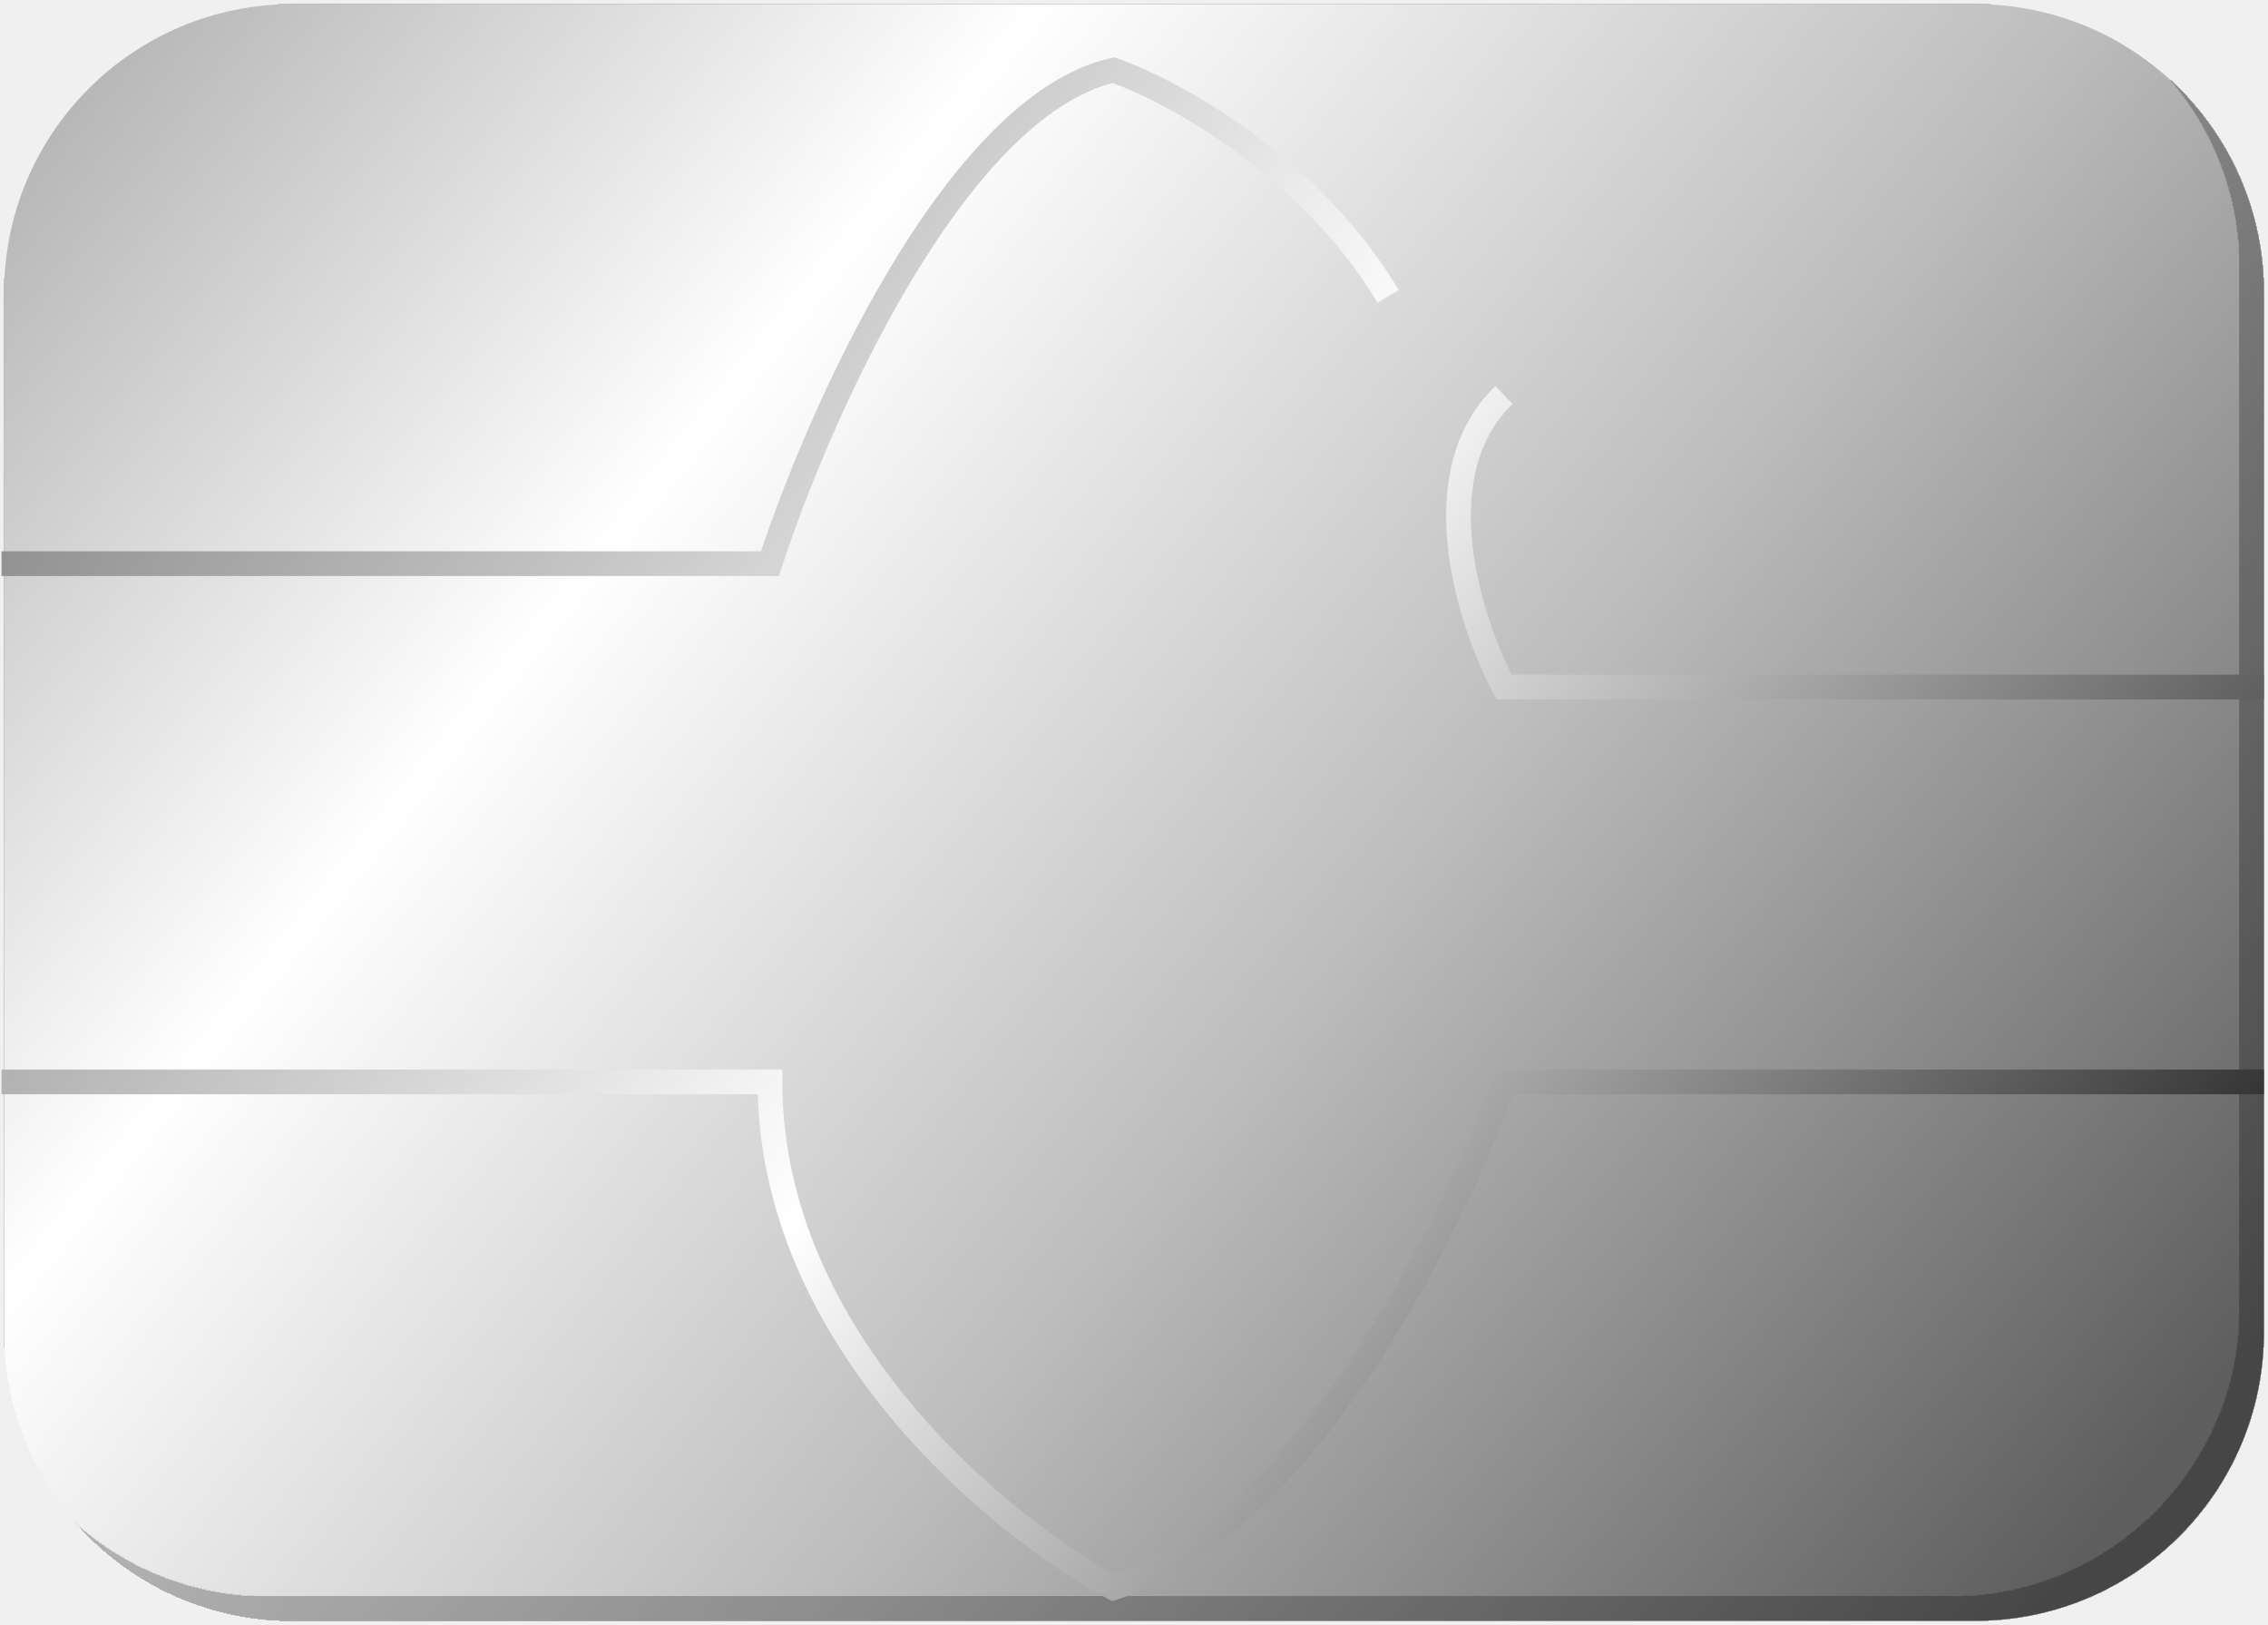
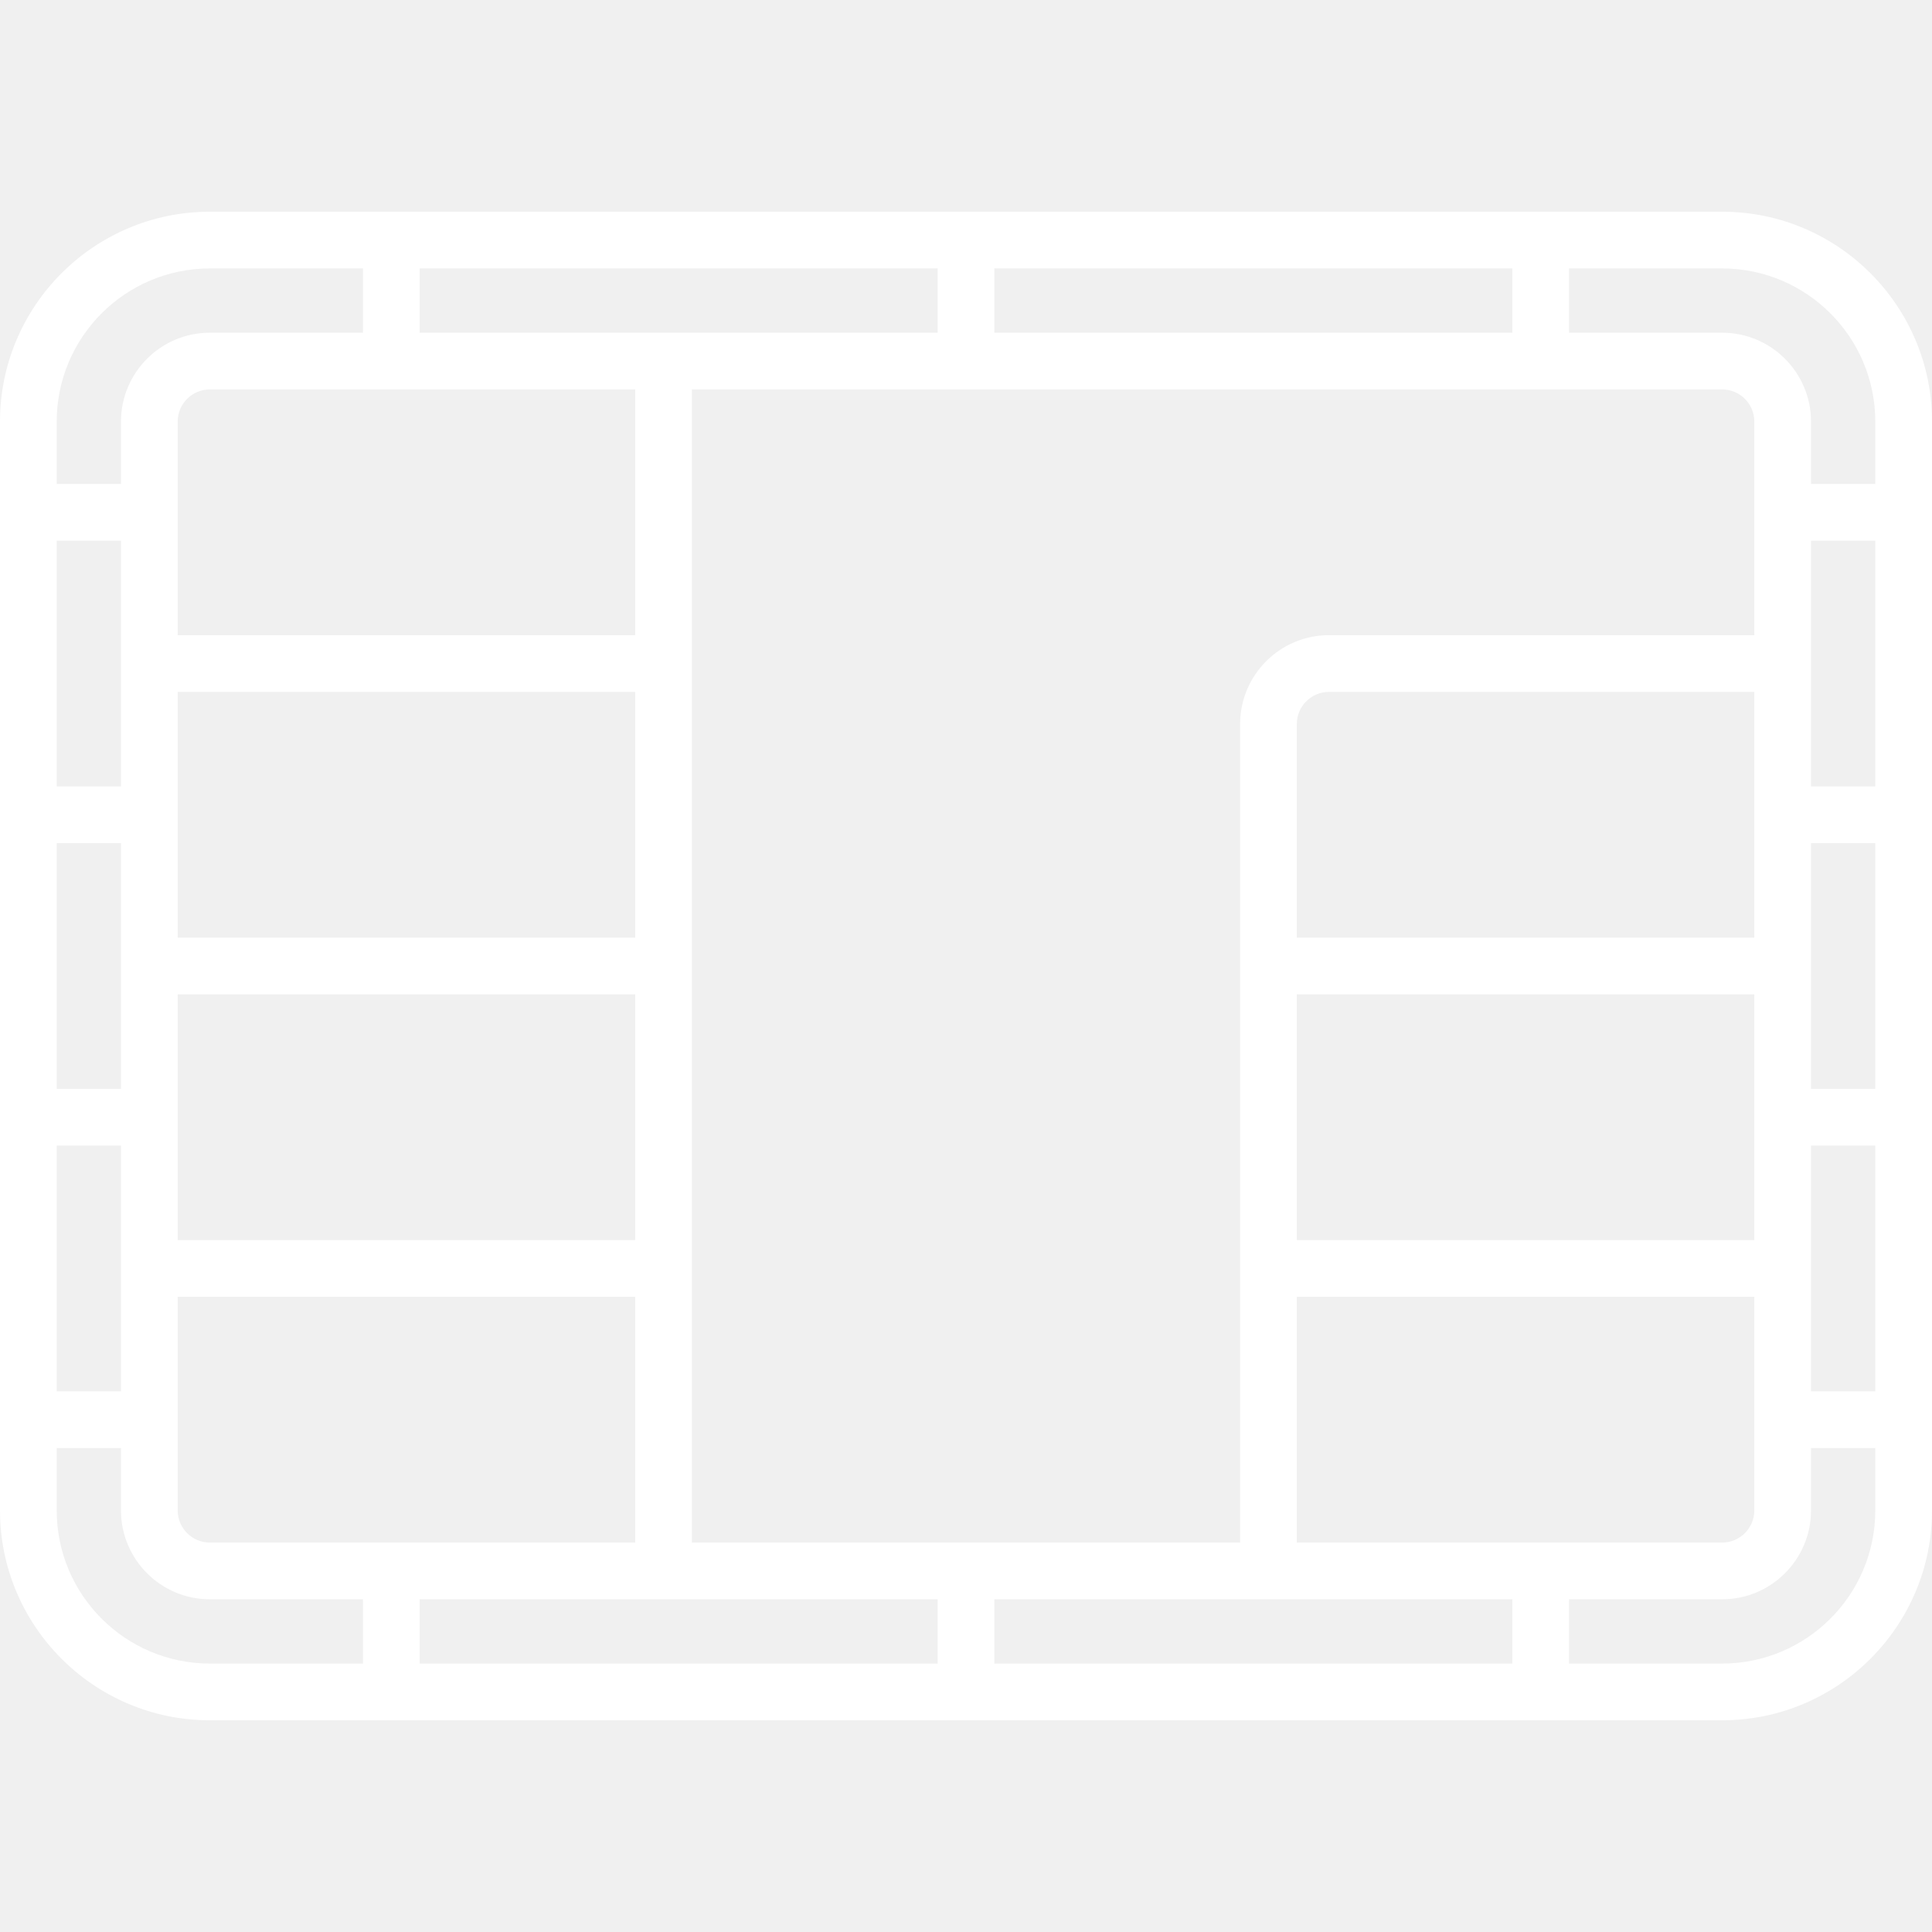
- <svg xmlns="http://www.w3.org/2000/svg" width="275" height="197" viewBox="0 0 275 197" fill="none">
-   <g filter="url(#filter0_i_10:60)">
-     <rect x="0.5" y="0.5" width="274" height="196" rx="35" fill="url(#paint0_linear_10:60)" />
-   </g>
-   <path d="M0.185 68.337H93.358C99.257 50.22 115.845 12.888 135 8.5C142.114 10.993 158.736 19.969 168.313 35.925M0.185 131.167H93.358C93.358 162.282 121.119 185.02 135 192.5C158.319 184.921 176.295 148.453 182.367 131.167H274.5M274.5 83.297H182.367C178.203 75.485 172.373 57.467 182.367 47.893" stroke="url(#paint1_linear_10:60)" stroke-width="3" />
-   <defs>
-     <filter id="filter0_i_10:60" x="0.5" y="0.5" width="274" height="196" filterUnits="userSpaceOnUse" color-interpolation-filters="sRGB">
-       <feFlood flood-opacity="0" result="BackgroundImageFix" />
-       <feBlend mode="normal" in="SourceGraphic" in2="BackgroundImageFix" result="shape" />
-       <feColorMatrix in="SourceAlpha" type="matrix" values="0 0 0 0 0 0 0 0 0 0 0 0 0 0 0 0 0 0 127 0" result="hardAlpha" />
-       <feOffset dx="-3" dy="-3" />
-       <feComposite in2="hardAlpha" operator="arithmetic" k2="-1" k3="1" />
-       <feColorMatrix type="matrix" values="0 0 0 0 0 0 0 0 0 0 0 0 0 0 0 0 0 0 0.25 0" />
-       <feBlend mode="normal" in2="shape" result="effect1_innerShadow_10:60" />
-     </filter>
-     <linearGradient id="paint0_linear_10:60" x1="0.5" y1="0.5" x2="246" y2="196.5" gradientUnits="userSpaceOnUse">
-       <stop stop-color="#ABABAB" />
-       <stop offset="0.312" stop-color="white" />
-       <stop offset="0.63" stop-color="#BDBDBD" />
-       <stop offset="1" stop-color="#5E5E5E" />
-     </linearGradient>
-     <linearGradient id="paint1_linear_10:60" x1="10.5" y1="11.5" x2="256" y2="187.5" gradientUnits="userSpaceOnUse">
-       <stop stop-color="#7D7D7D" />
-       <stop offset="0.495" stop-color="white" />
-       <stop offset="1" stop-color="#1C1C1C" />
-     </linearGradient>
-   </defs>
+ <svg xmlns="http://www.w3.org/2000/svg" version="1.1" id="Capa_1" x="0px" y="0px" viewBox="0 0 511 511" style="enable-background:new 0 0 511 511;" xml:space="preserve">
+   <path fill="white" d="M455.5,56h-400C24.897,56,0,80.897,0,111.5v288C0,430.103,24.897,455,55.5,455h400c30.603,0,55.5-24.897,55.5-55.5v-288  C511,80.897,486.103,56,455.5,56z M464,248H343v-56.5c0-4.687,3.813-8.5,8.5-8.5H464V248z M343,263h121v65H343V263z M479,223h17v65  h-17V223z M479,208v-65h17v65H479z M464,168H351.5c-12.958,0-23.5,10.542-23.5,23.5V408H183V103h272.5c4.687,0,8.5,3.813,8.5,8.5  V168z M168,248H47v-65h121V248z M32,288H15v-65h17V288z M47,263h121v65H47V263z M263,88V71h137v17H263z M248,88H111V71h137V88z   M168,103v65H47v-56.5c0-4.687,3.813-8.5,8.5-8.5H168z M32,208H15v-65h17V208z M15,303h17v65H15V303z M47,343h121v65H55.5  c-4.687,0-8.5-3.813-8.5-8.5V343z M248,423v17H111v-17H248z M263,423h137v17H263V423z M343,408v-65h121v56.5  c0,4.687-3.813,8.5-8.5,8.5H343z M479,303h17v65h-17V303z M496,111.5V128h-17v-16.5c0-12.958-10.542-23.5-23.5-23.5H415V71h40.5  C477.832,71,496,89.168,496,111.5z M55.5,71H96v17H55.5C42.542,88,32,98.542,32,111.5V128H15v-16.5C15,89.168,33.168,71,55.5,71z   M15,399.5V383h17v16.5c0,12.958,10.542,23.5,23.5,23.5H96v17H55.5C33.168,440,15,421.832,15,399.5z M455.5,440H415v-17h40.5  c12.958,0,23.5-10.542,23.5-23.5V383h17v16.5C496,421.832,477.832,440,455.5,440z" />
+   <g>
+ </g>
+   <g>
+ </g>
+   <g>
+ </g>
+   <g>
+ </g>
+   <g>
+ </g>
+   <g>
+ </g>
+   <g>
+ </g>
+   <g>
+ </g>
+   <g>
+ </g>
+   <g>
+ </g>
+   <g>
+ </g>
+   <g>
+ </g>
+   <g>
+ </g>
+   <g>
+ </g>
+   <g>
+ </g>
</svg>
